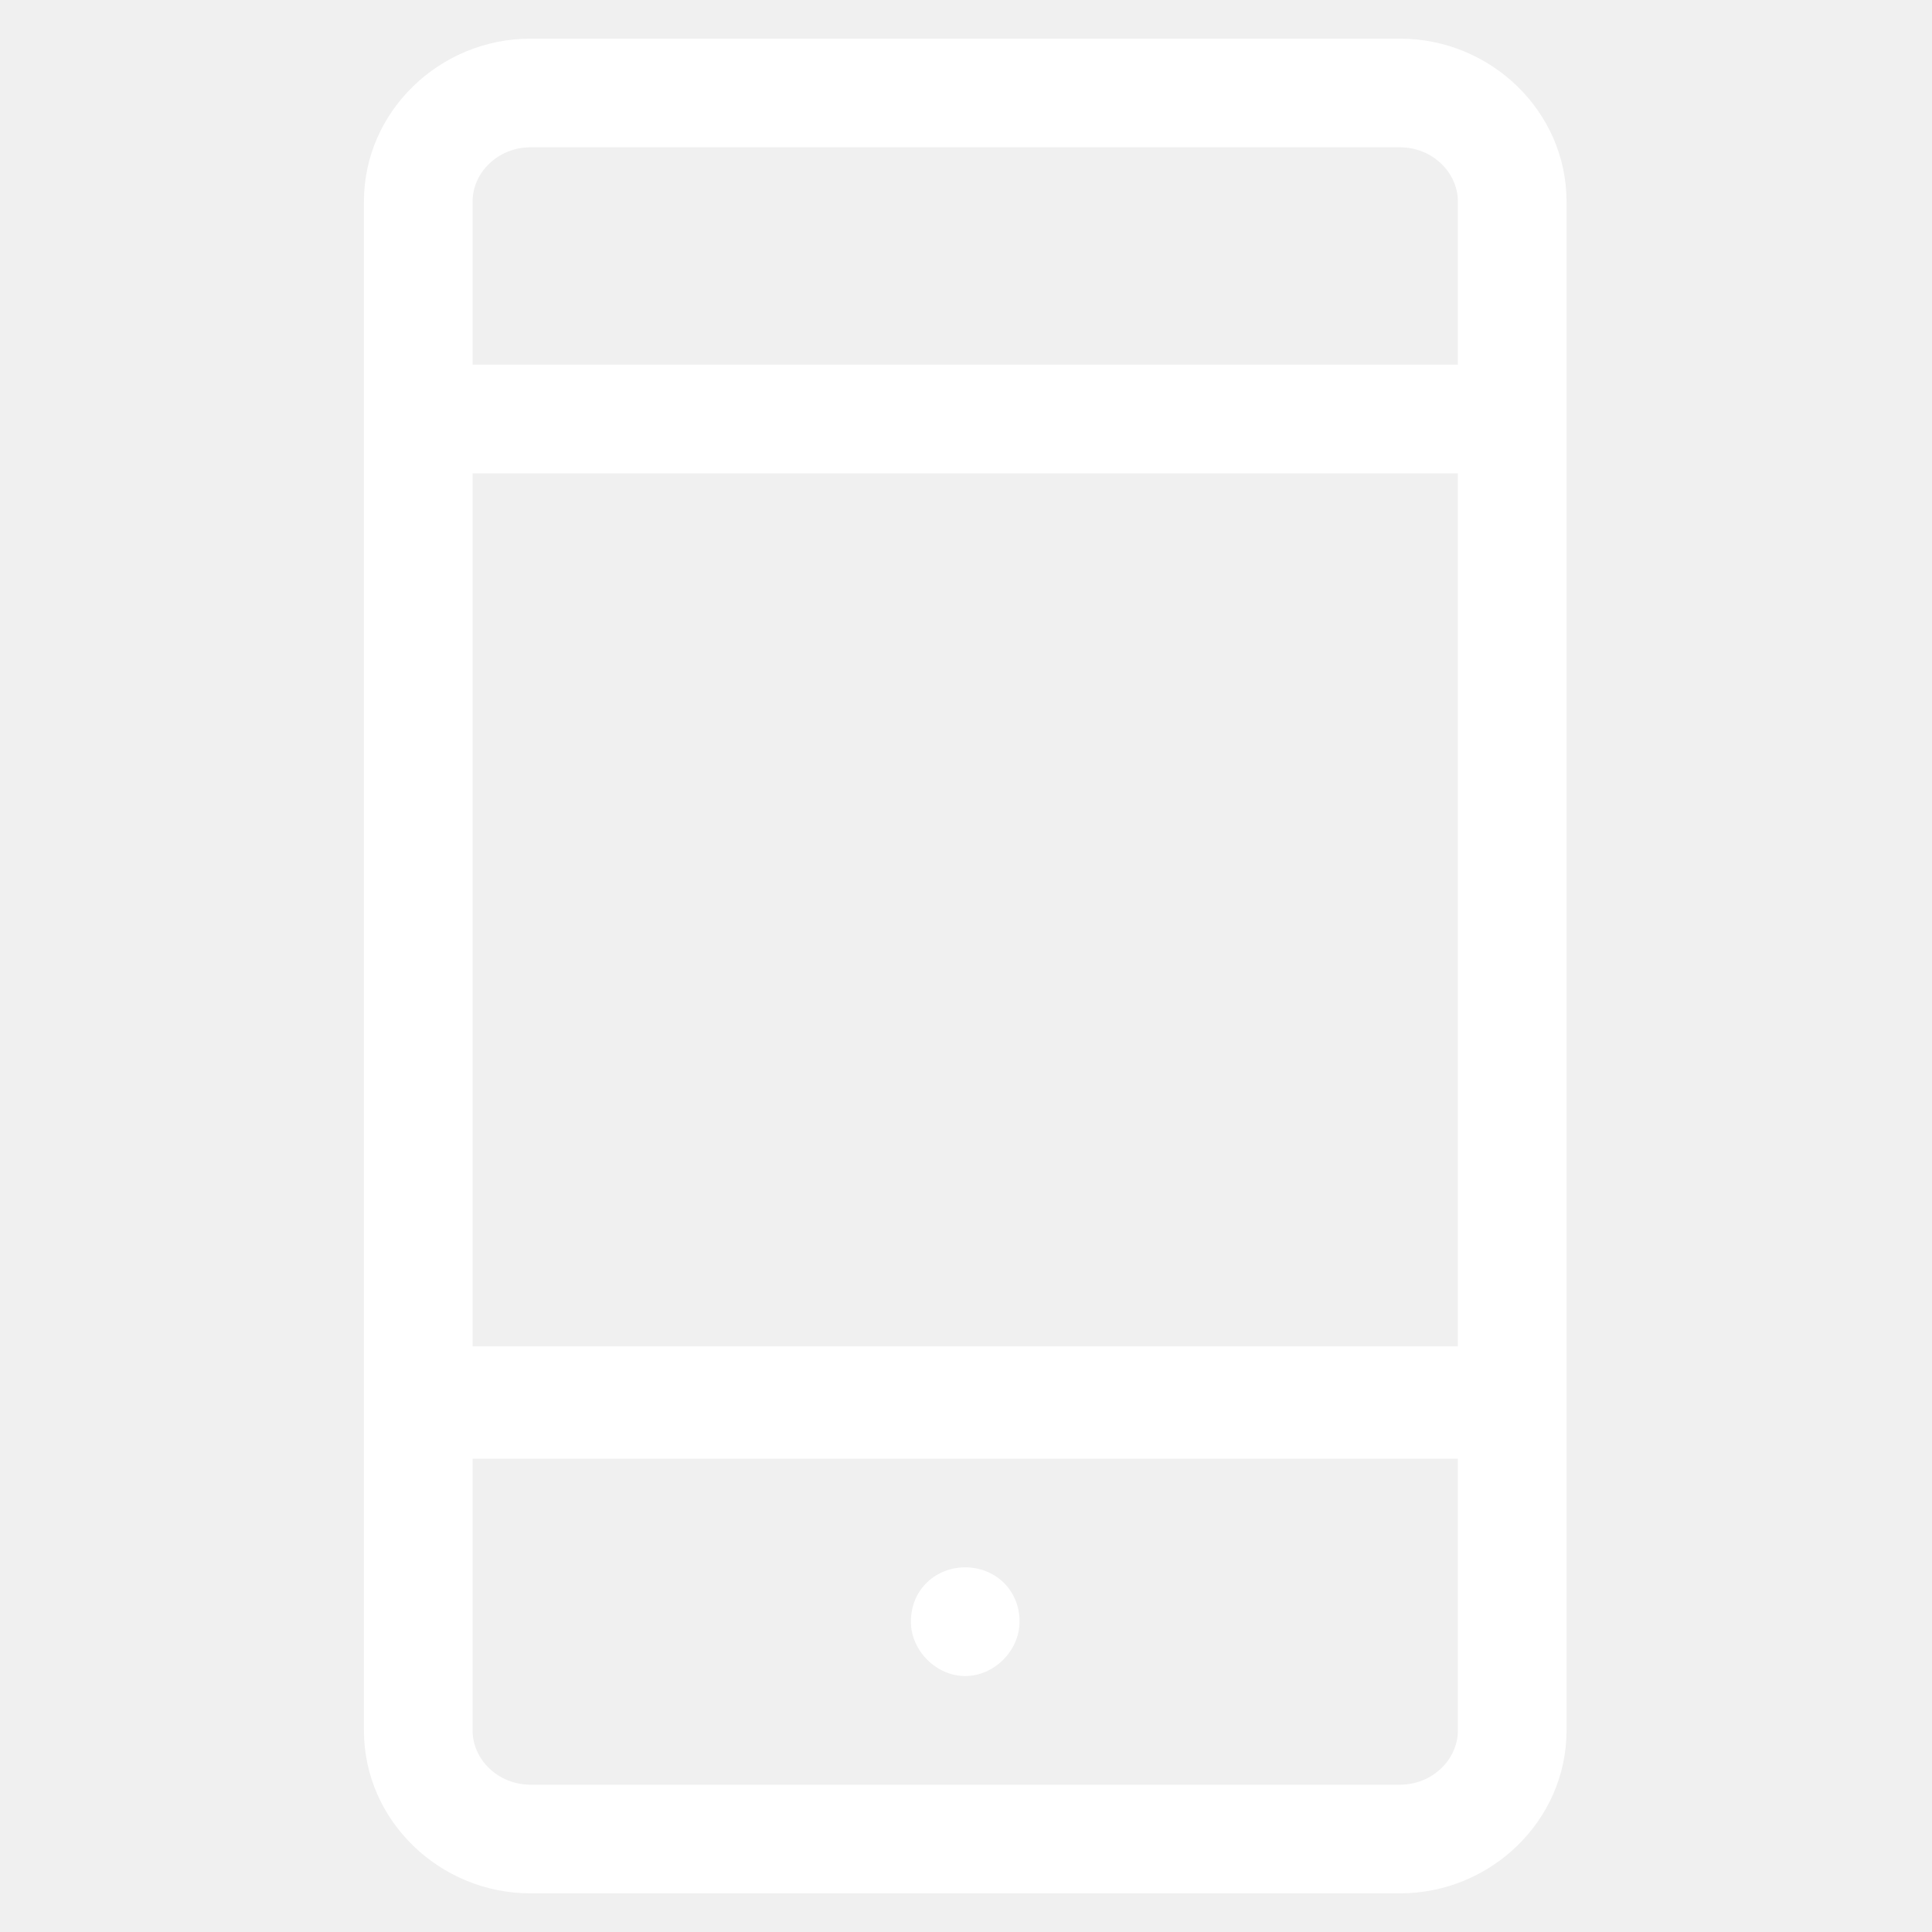
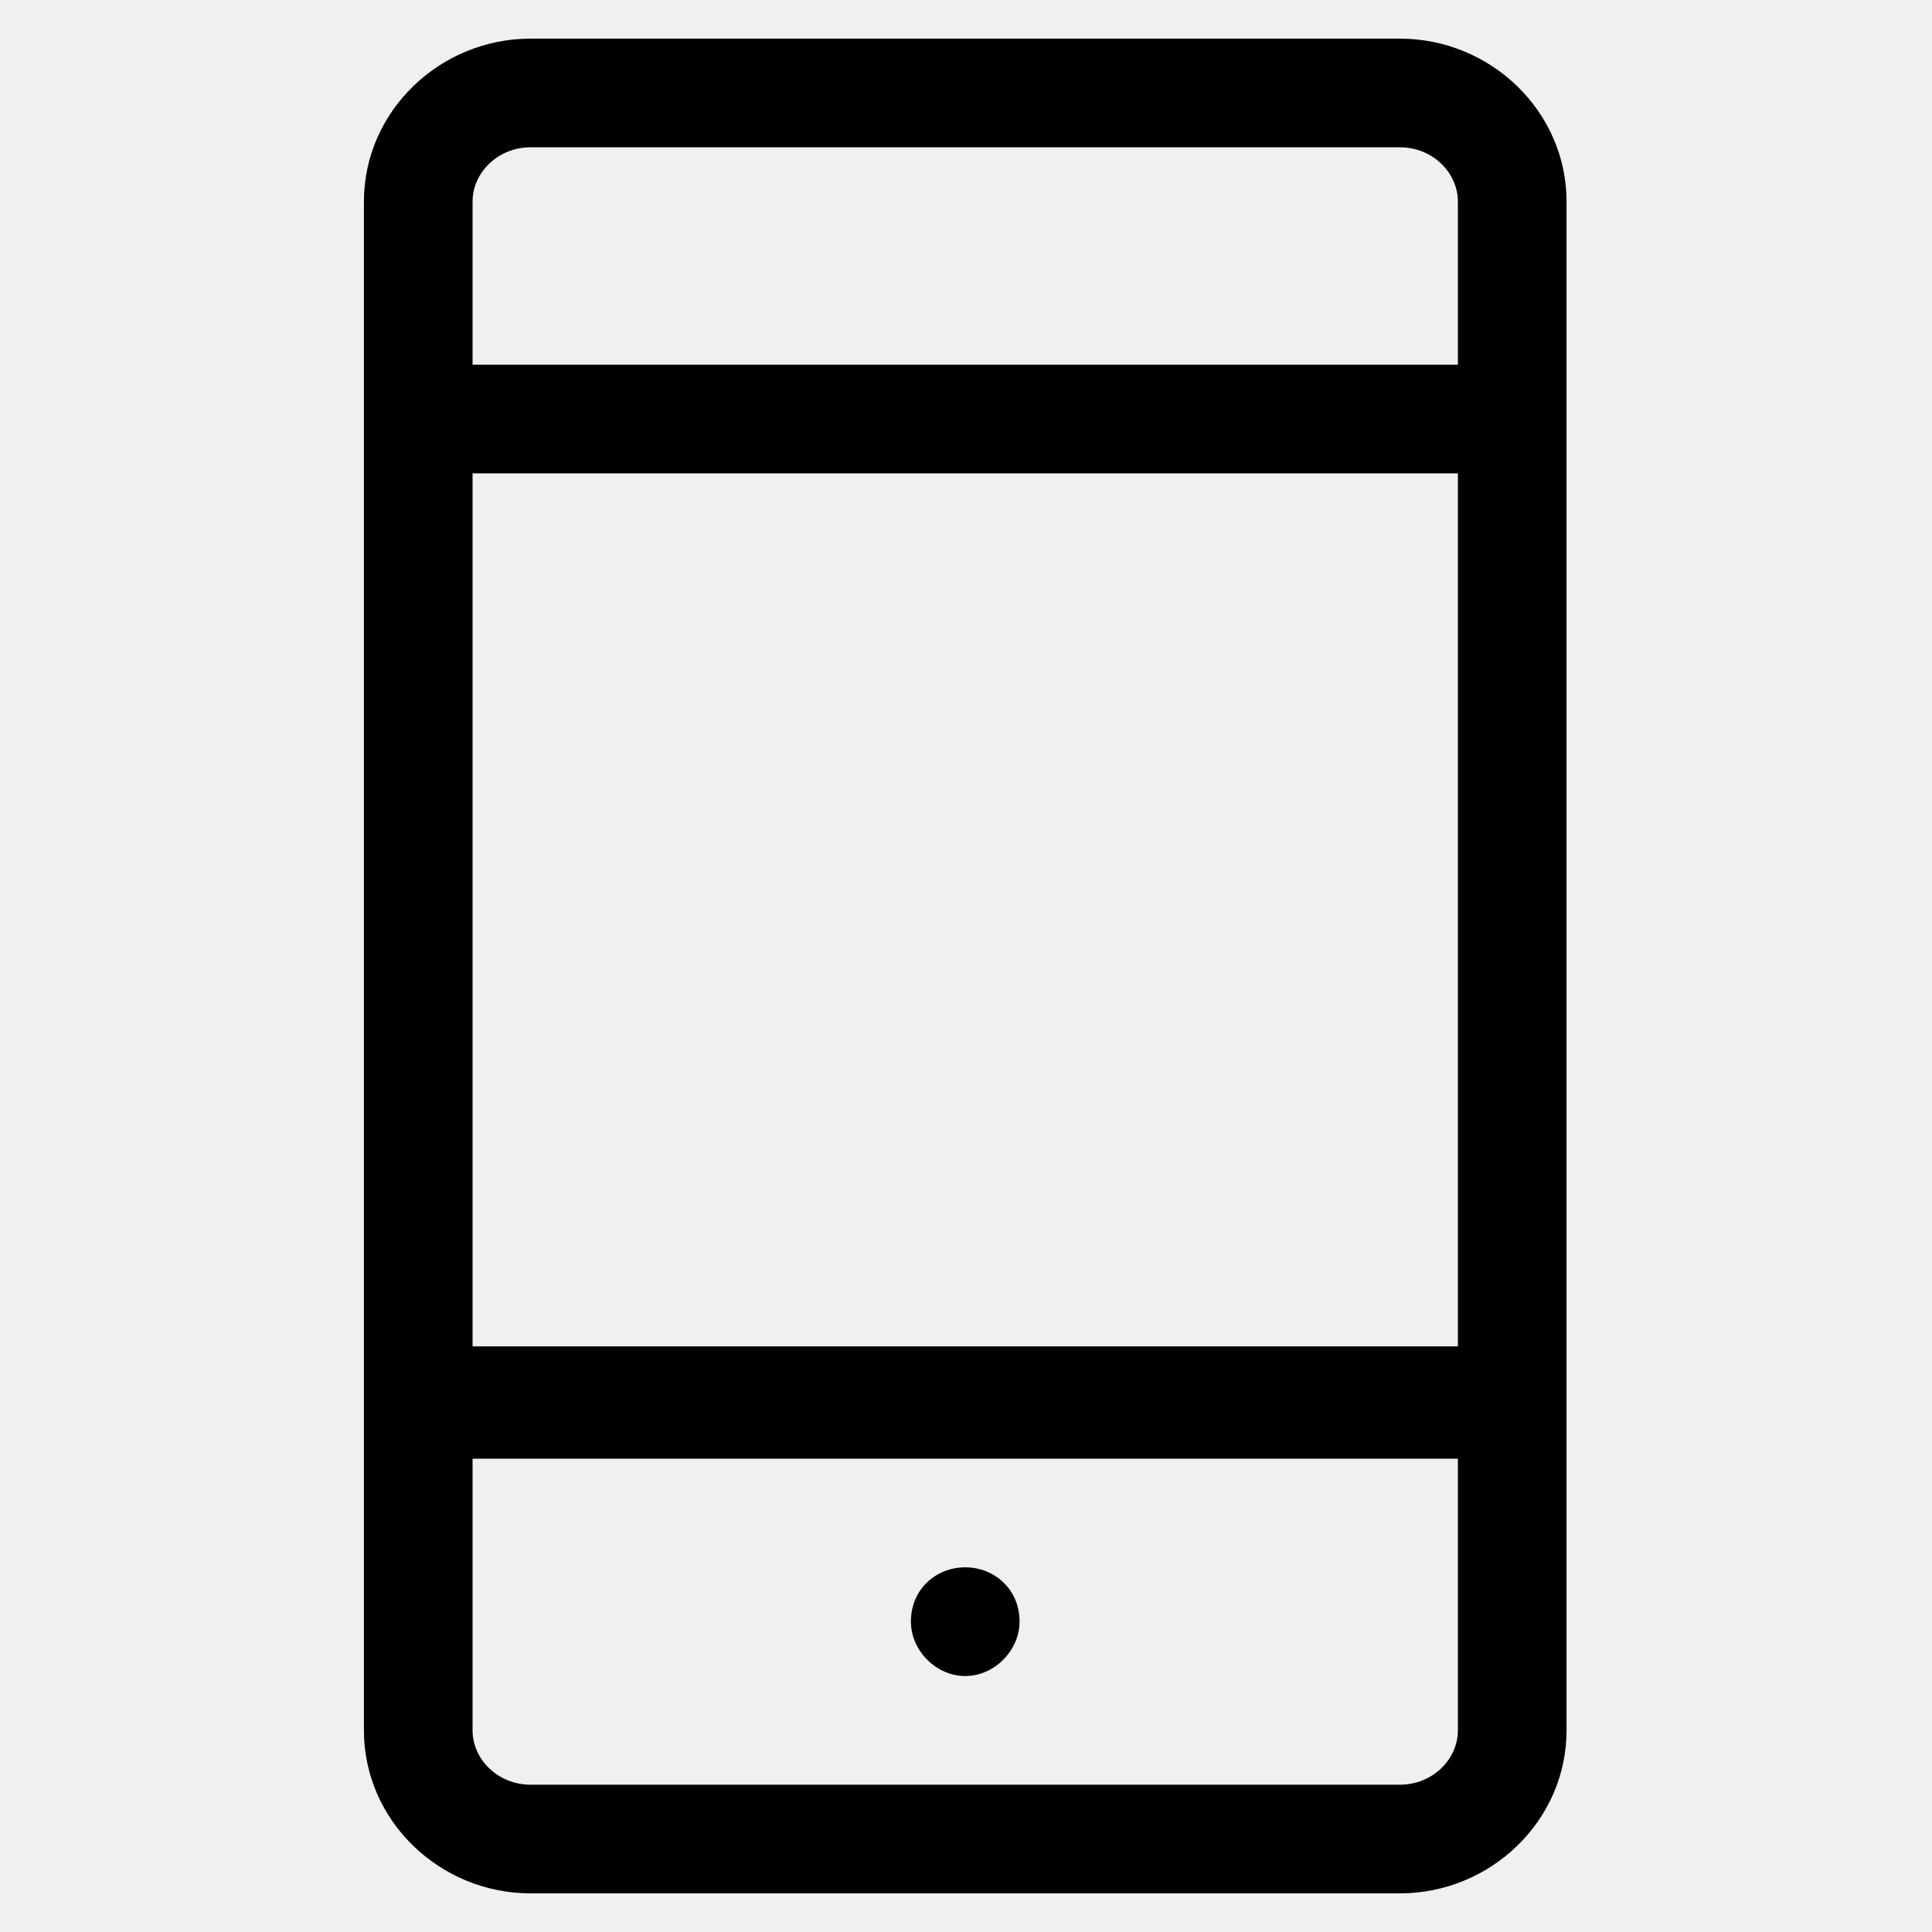
<svg xmlns="http://www.w3.org/2000/svg" width="25" height="25" viewBox="0 0 25 25" fill="none">
-   <path d="M18.115 0.5H6.865C5.693 0.5 4.709 1.438 4.709 2.609V22.391C4.709 23.562 5.693 24.5 6.865 24.5H18.115C19.287 24.5 20.271 23.562 20.271 22.391V2.609C20.271 1.438 19.287 0.5 18.115 0.5ZM6.865 1.906H18.115C18.537 1.906 18.865 2.234 18.865 2.609V4.719H6.115V2.609C6.115 2.234 6.443 1.906 6.865 1.906ZM18.865 6.125V17.422H6.115V6.125H18.865ZM18.115 23.094H6.865C6.443 23.094 6.115 22.766 6.115 22.391V18.875H18.865V22.391C18.865 22.766 18.537 23.094 18.115 23.094ZM13.193 20.984C13.193 21.359 12.865 21.688 12.49 21.688C12.115 21.688 11.787 21.359 11.787 20.984C11.787 20.562 12.115 20.281 12.49 20.281C12.865 20.281 13.193 20.562 13.193 20.984Z" fill="white" />
+   <path d="M18.115 0.5H6.865C5.693 0.5 4.709 1.438 4.709 2.609V22.391C4.709 23.562 5.693 24.5 6.865 24.5H18.115C19.287 24.5 20.271 23.562 20.271 22.391V2.609C20.271 1.438 19.287 0.5 18.115 0.5ZM6.865 1.906H18.115C18.537 1.906 18.865 2.234 18.865 2.609V4.719H6.115V2.609C6.115 2.234 6.443 1.906 6.865 1.906ZM18.865 6.125V17.422H6.115V6.125H18.865ZM18.115 23.094H6.865C6.443 23.094 6.115 22.766 6.115 22.391V18.875H18.865V22.391C18.865 22.766 18.537 23.094 18.115 23.094ZM13.193 20.984C13.193 21.359 12.865 21.688 12.49 21.688C12.115 21.688 11.787 21.359 11.787 20.984C11.787 20.562 12.115 20.281 12.49 20.281C12.865 20.281 13.193 20.562 13.193 20.984Z" fill="currentColor" />
</svg>
